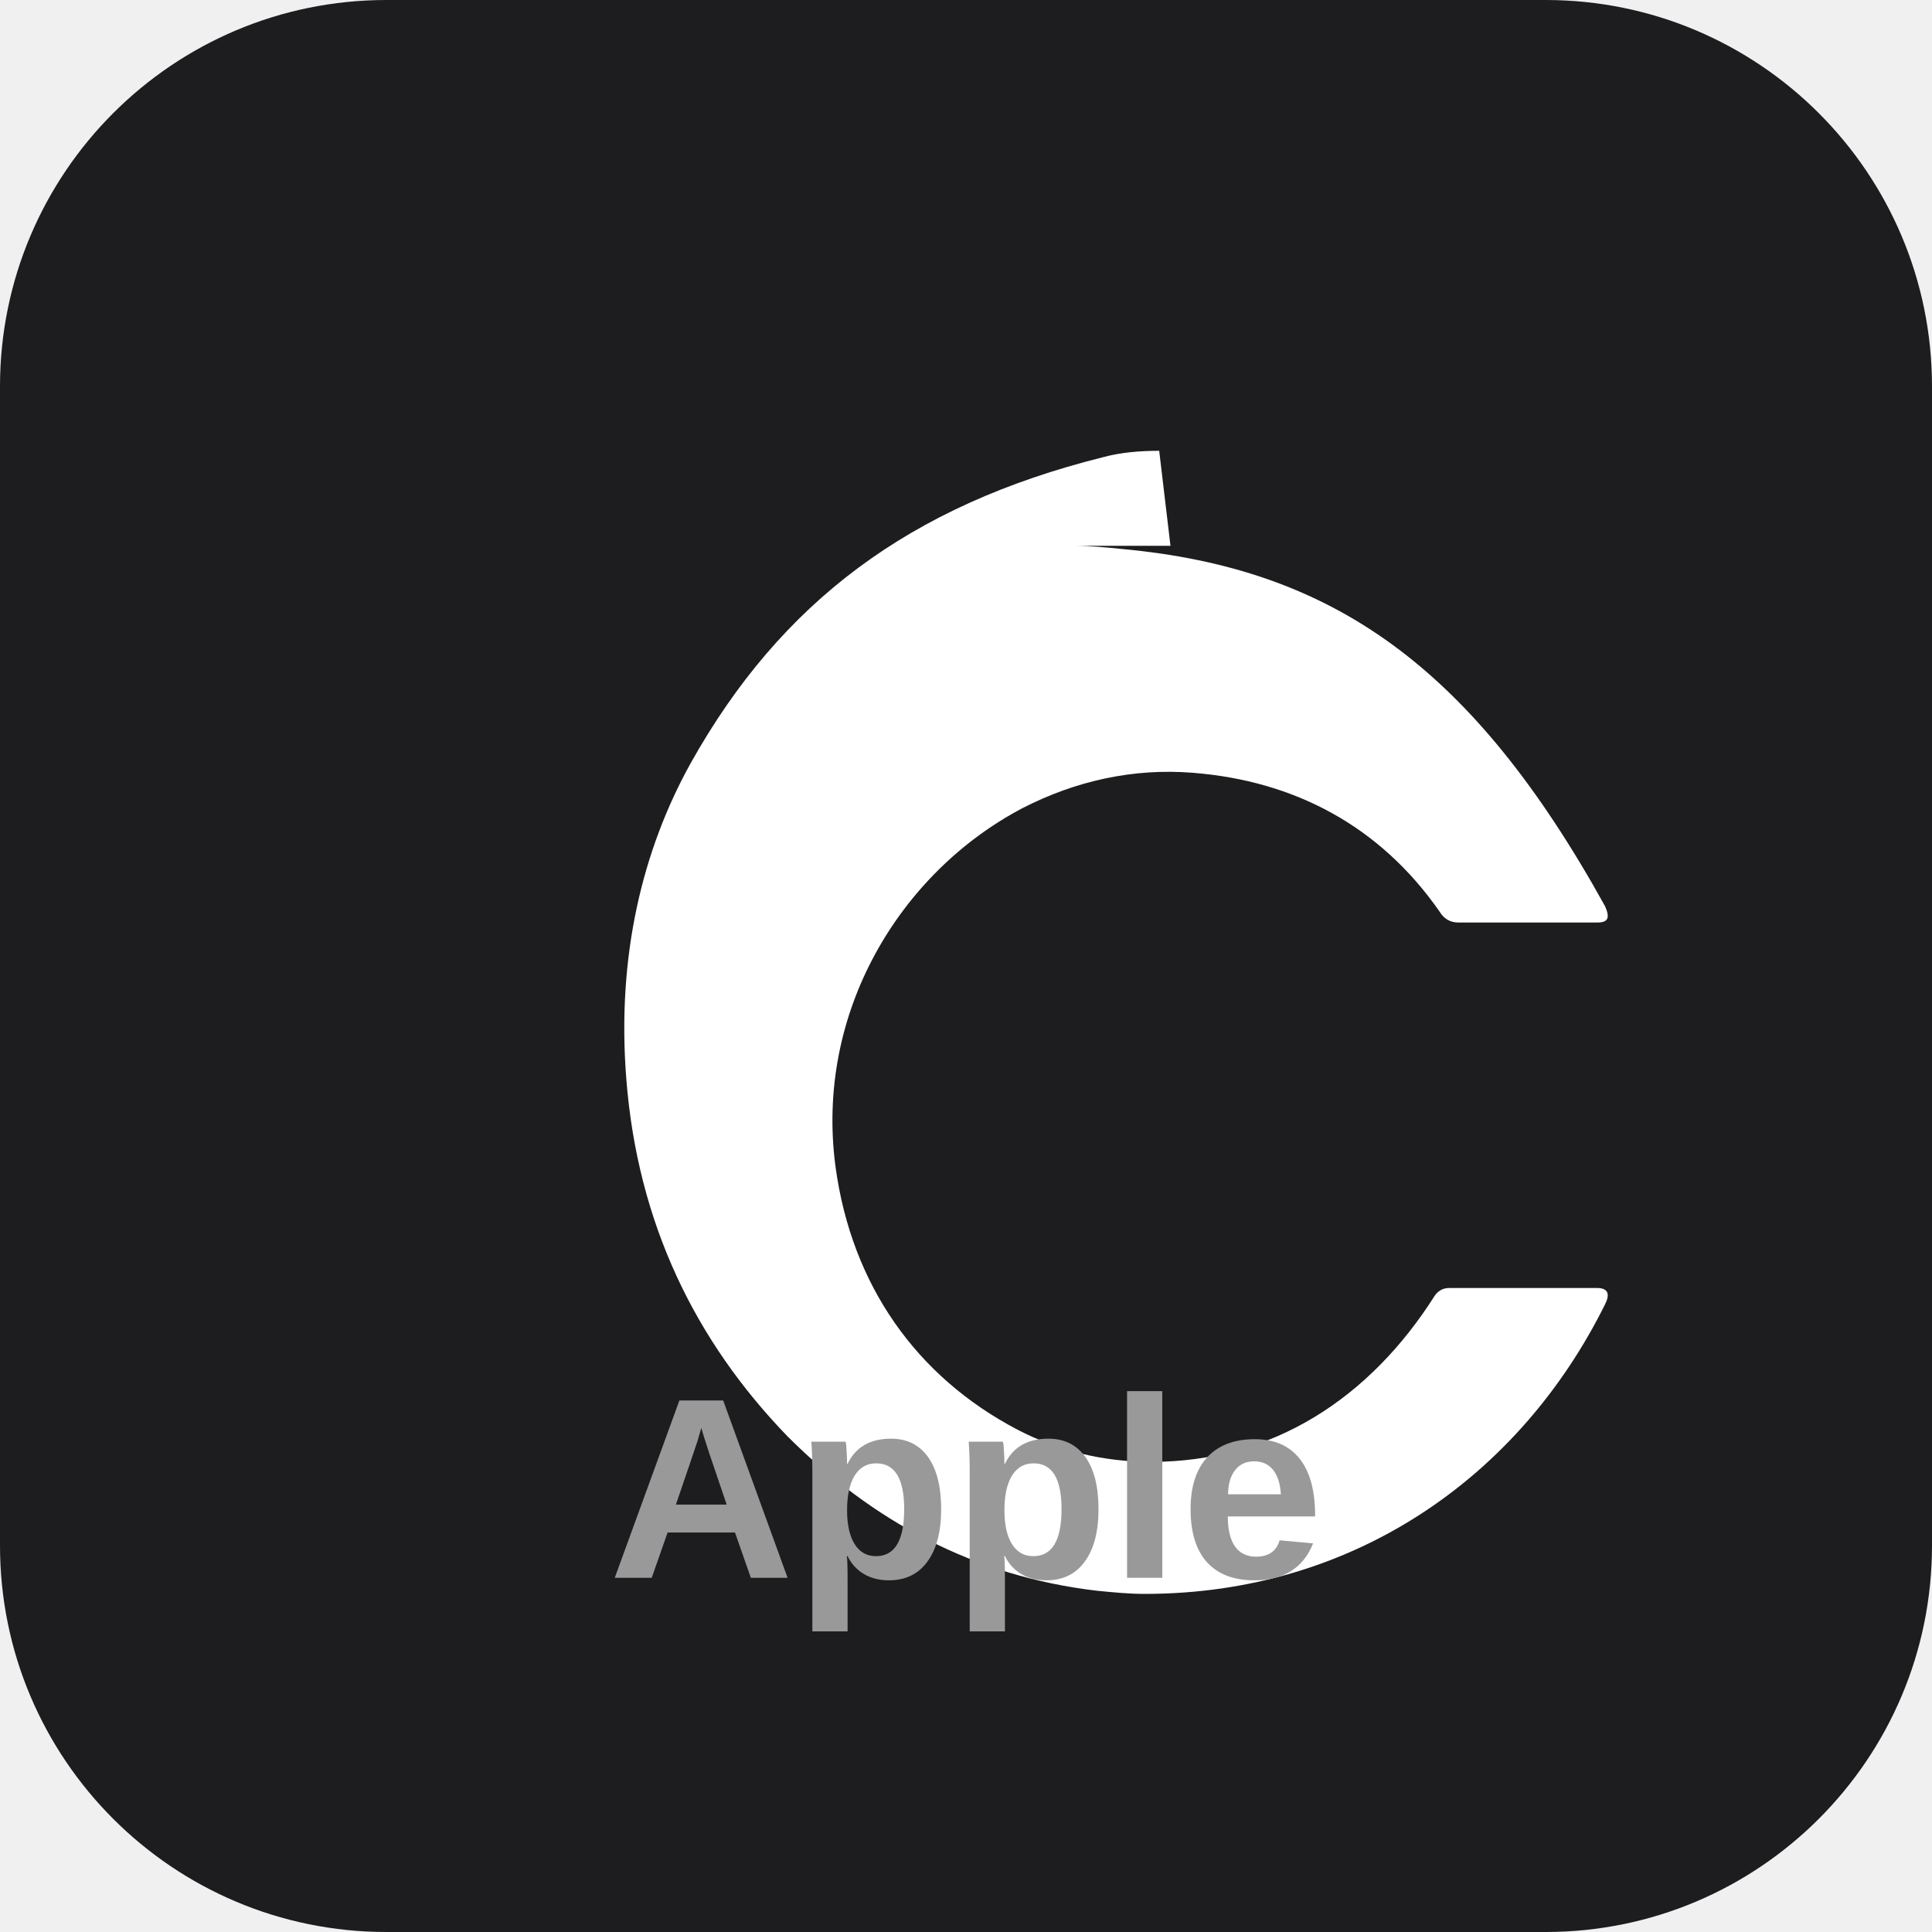
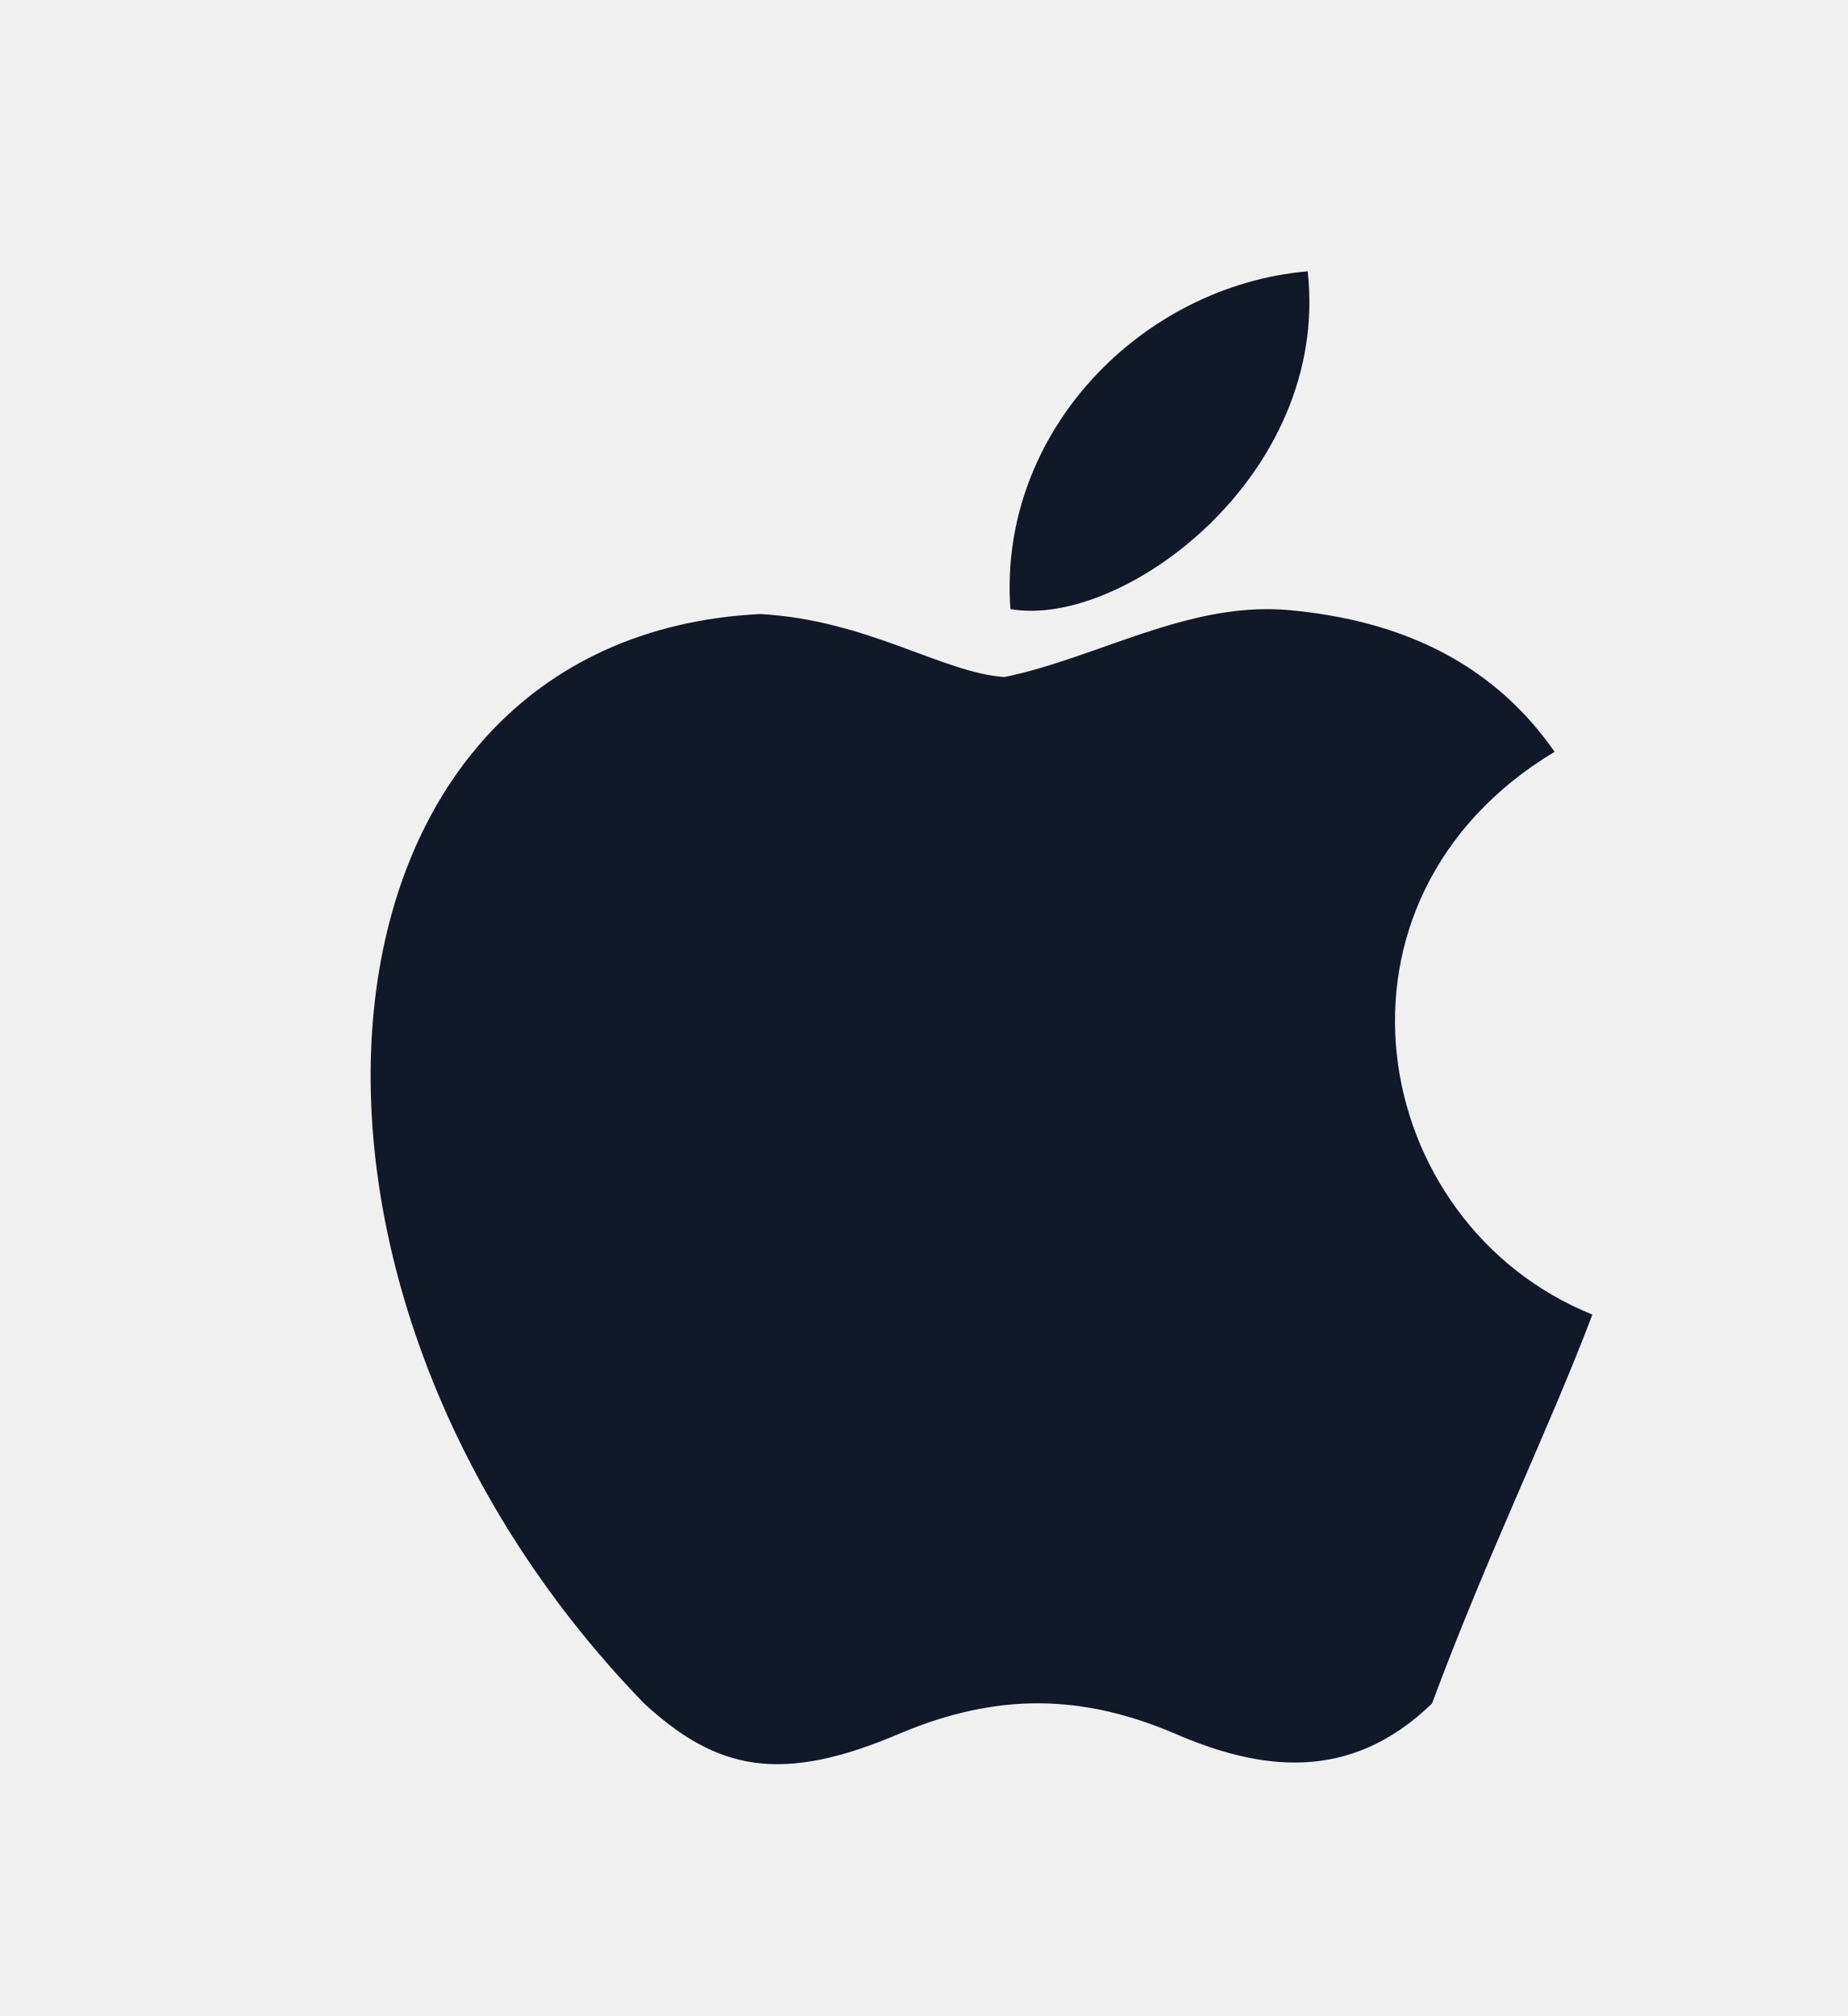
- <svg xmlns="http://www.w3.org/2000/svg" viewBox="0 0 120 120" fill="none">
-   <rect width="120" height="120" rx="24" fill="#1D1D1F" />
-   <path d="M72 28c-1.2 0-2.4.1-3.5.4-12 3-20 9-25.6 19-3 5.4-4.6 12-4 19.6.7 9 4.3 16.3 10 22.2 5.3 5.3 11.6 8.7 19.2 9.6 1 .1 2 .2 3 .2 13 0 23.3-7.3 28.6-18 .3-.6.2-1-.5-1H90c-.4 0-.7.2-.9.5-4 6.3-10 10.3-17.6 10.3-3 0-5.8-.7-8.3-2-6.3-3.3-10.3-9-11.3-16.3-1.3-9.6 4-18.3 11.6-22.3 3.3-1.7 6.9-2.5 10.6-2.2 6.3.5 11.6 3.3 15.3 8.6.3.5.7.7 1.2.7h8.6c.7 0 .8-.3.5-1-8.3-15-17-21-30-22.2-1-.1-2-.2-3-.2h6z" fill="white" />
-   <text x="60" y="98" text-anchor="middle" font-family="Arial, Helvetica, sans-serif" font-weight="600" font-size="16" fill="#999">Apple</text>
+ <svg xmlns="http://www.w3.org/2000/svg" viewBox="0 0 22 24" role="img" aria-label="Apple logo">
+   <path d="M17.05 20.28c-.98.95-2.05.8-3.08.35-1.09-.46-2.09-.48-3.24 0-1.44.62-2.2.44-3.06-.35C2.79 15.25 3.51 7.59 9.05 7.31c1.28.07 2.17.7 2.91.75 1.11-.23 2.17-.89 3.35-.8 1.42.12 2.49.67 3.2 1.69-2.93 1.76-2.23 5.62.45 6.7-.54 1.42-1.24 2.83-1.91 4.63M12.03 7.25C11.88 5.14 13.6 3.4 15.57 3.23c.27 2.44-2.22 4.26-3.54 4.02" fill="#111827" />
</svg>
